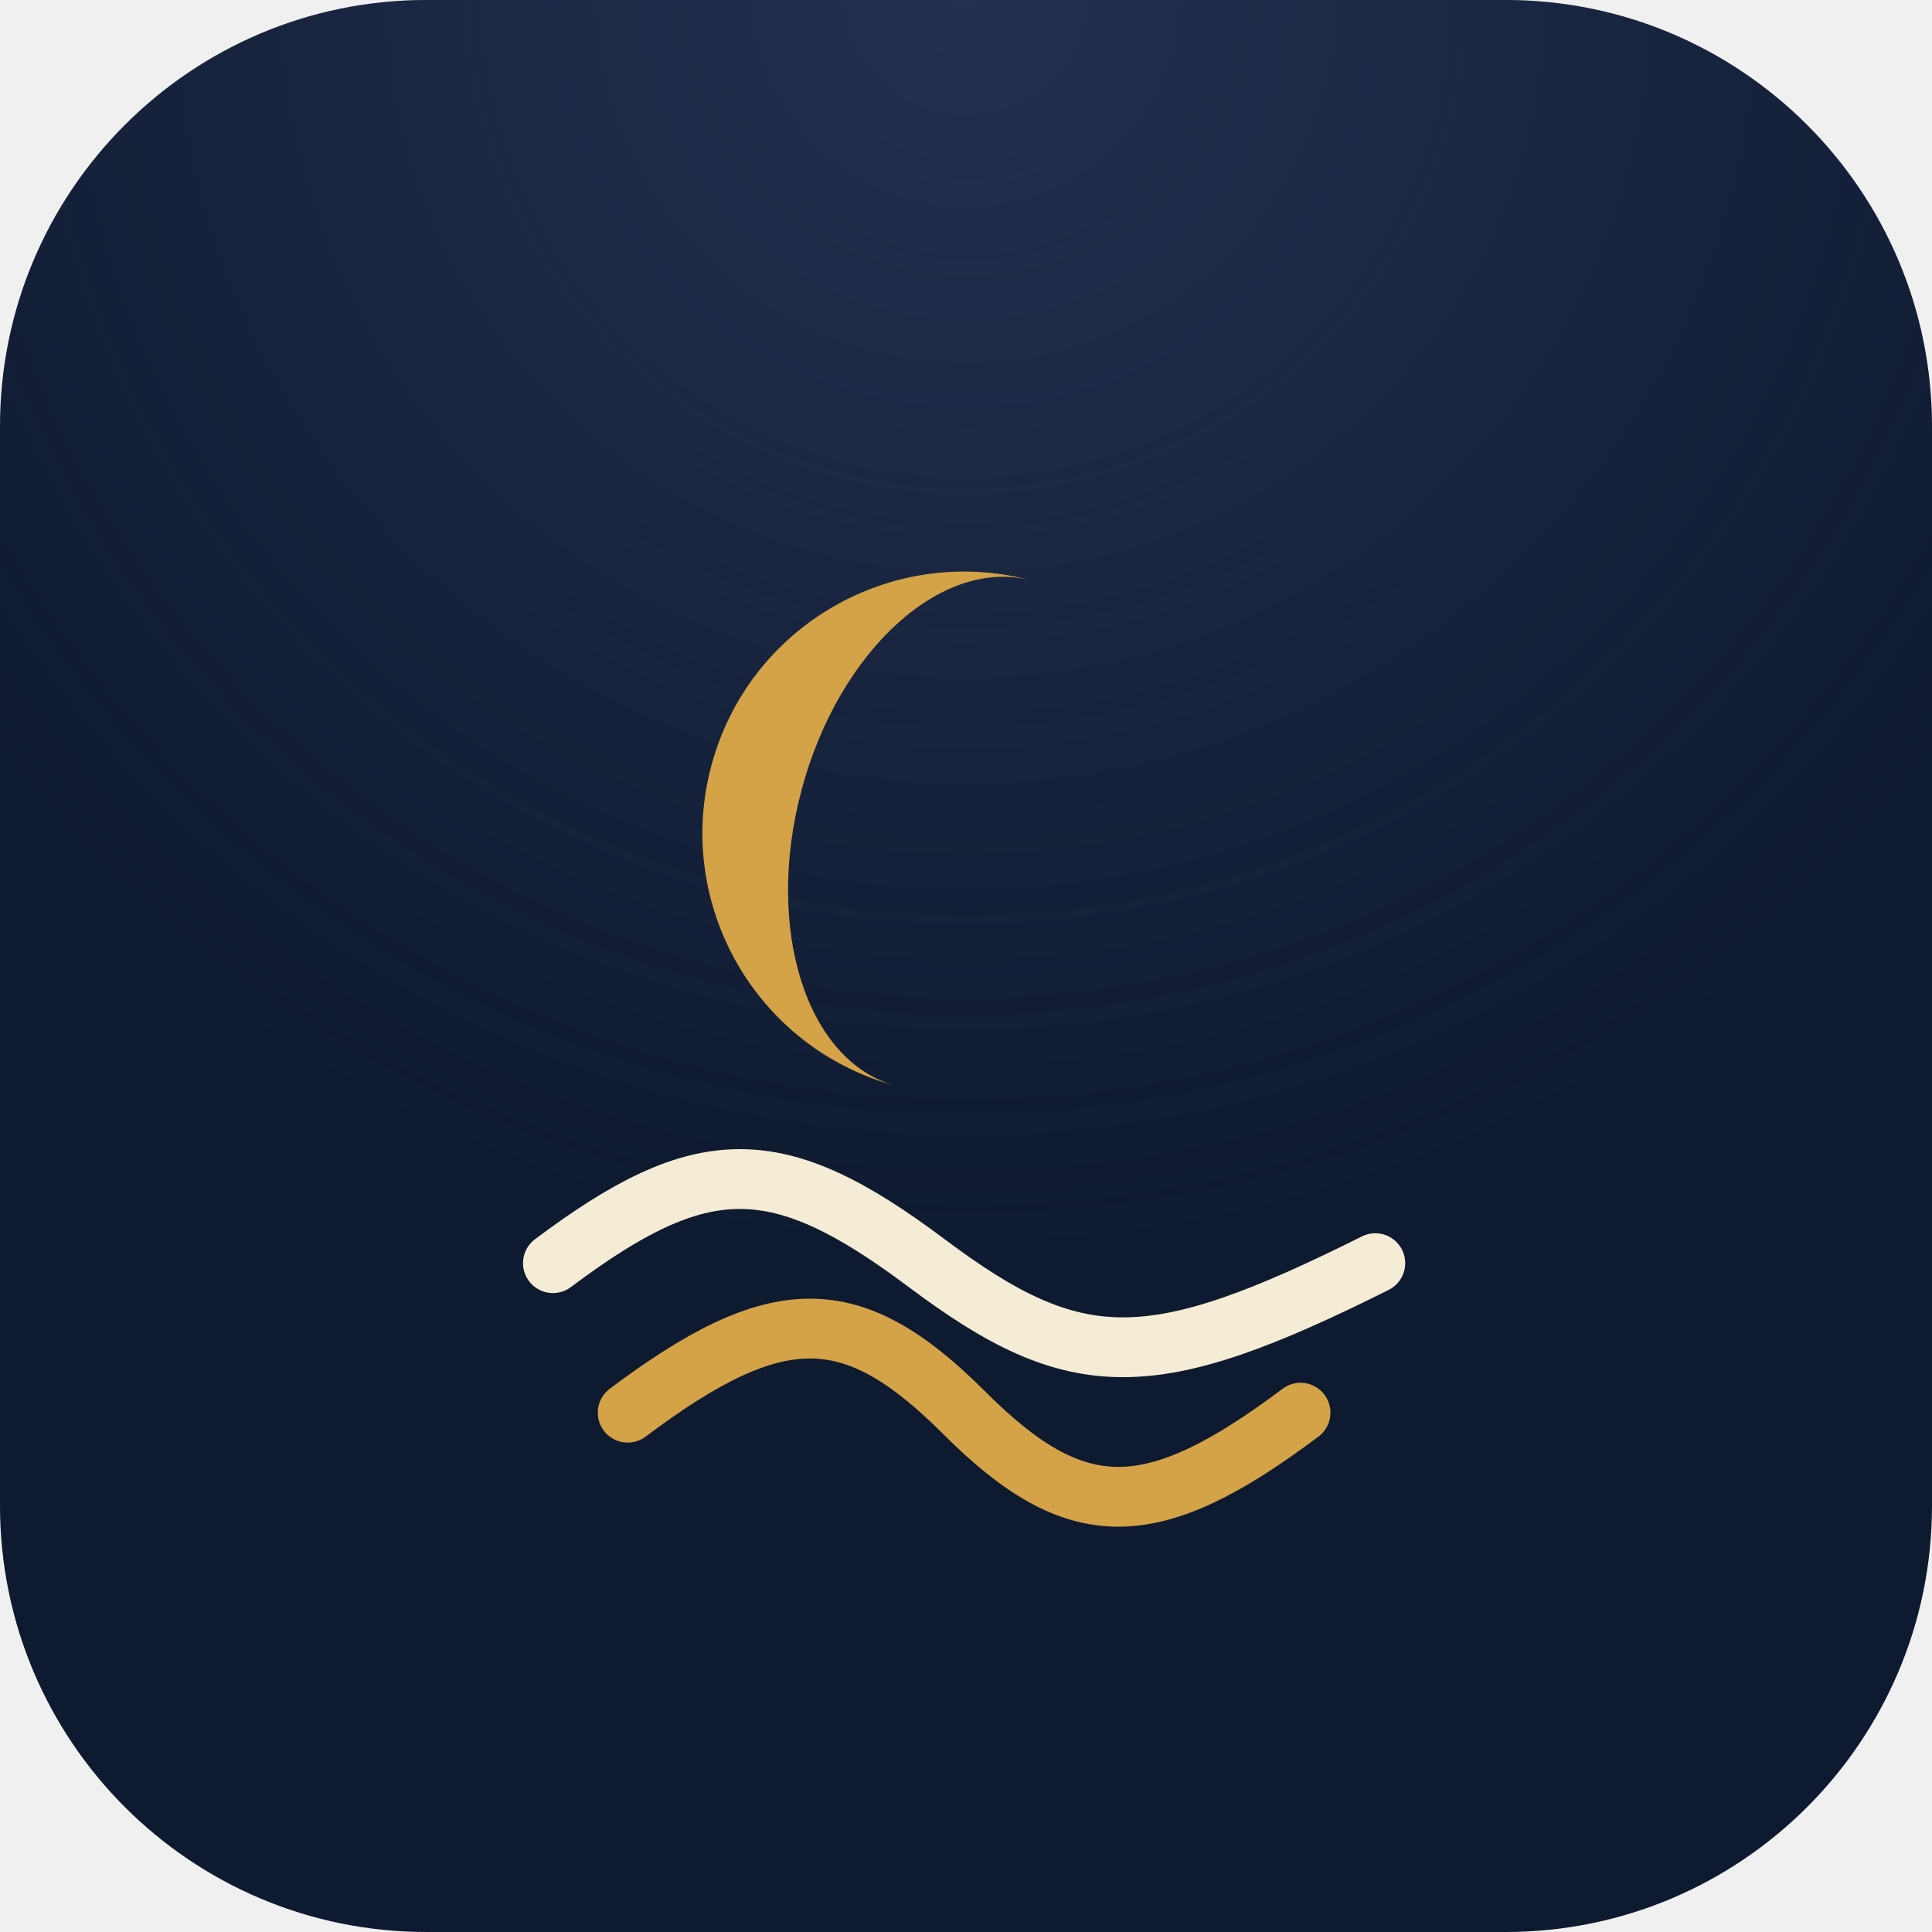
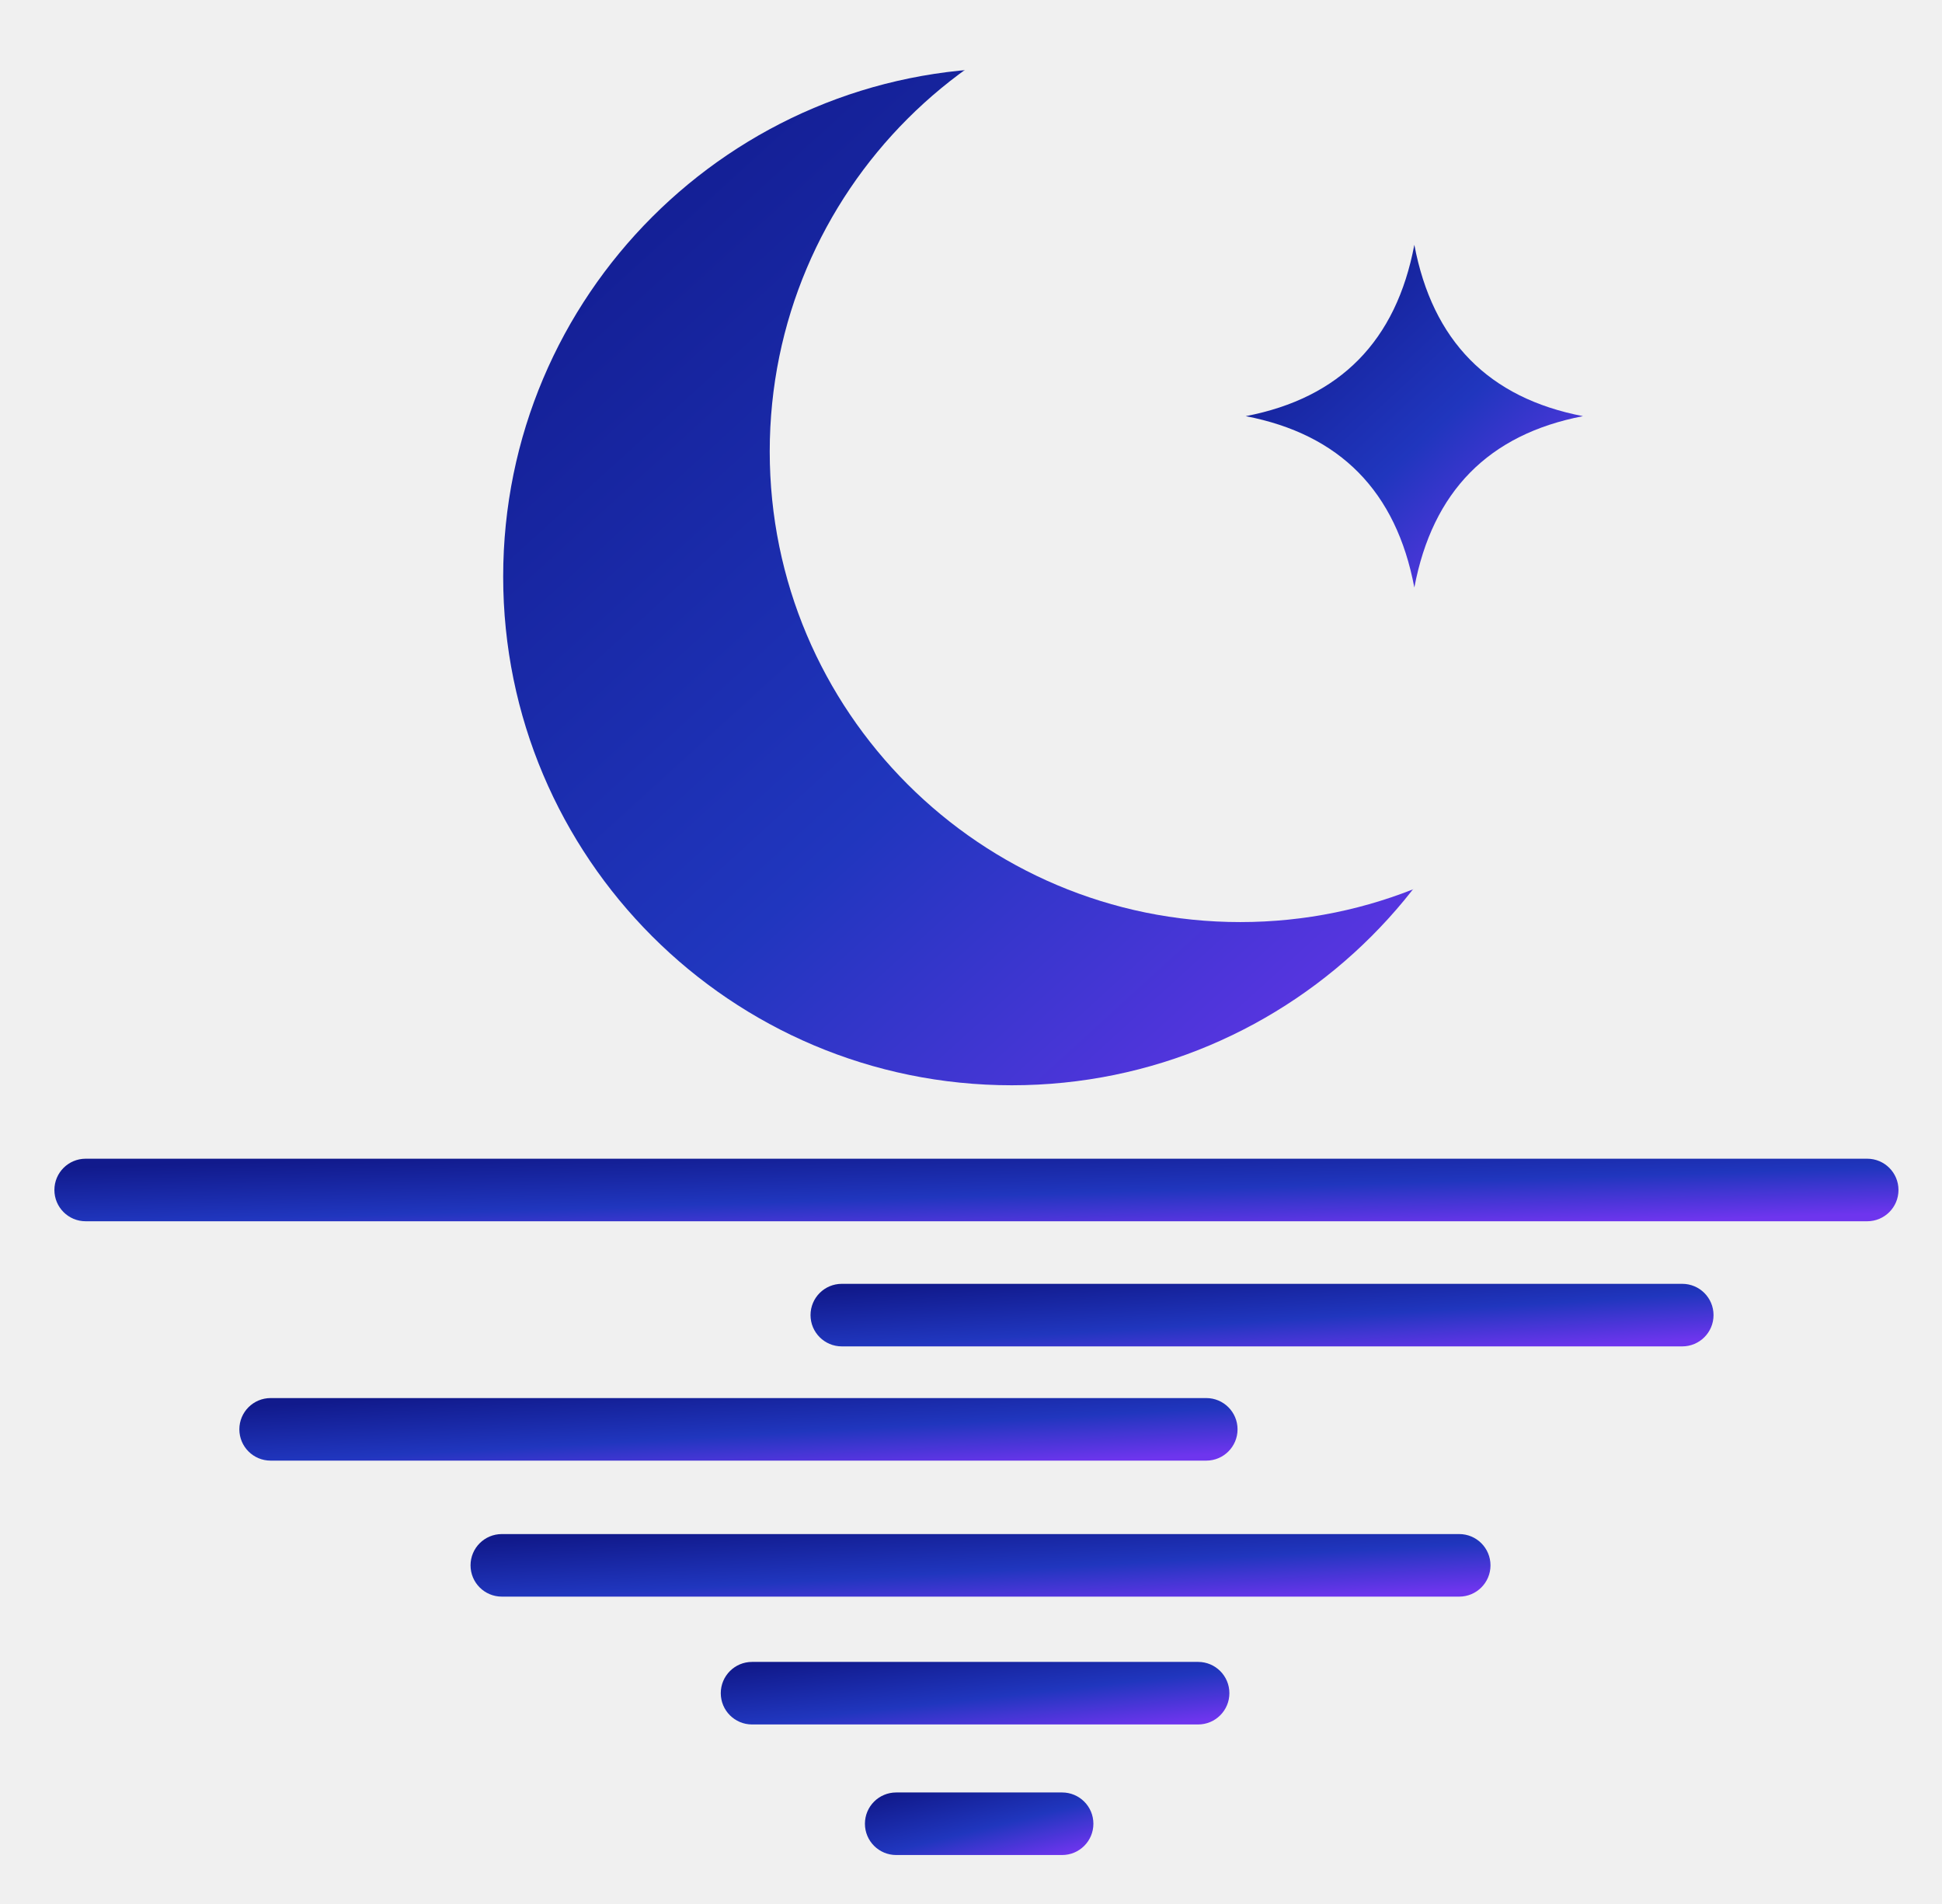
- <svg xmlns="http://www.w3.org/2000/svg" width="512" height="512" viewBox="0 0 512 512">
-   <rect x="0" y="0" width="512" height="512" rx="113" ry="113" fill="#0E1A30" />
+ <svg xmlns="http://www.w3.org/2000/svg" viewBox="270 160 714 700" width="714" height="700">
  <defs>
-     <radialGradient id="hl" cx="50%" cy="0%" r="65%">
-       <stop offset="0%" stop-color="#3a4870" stop-opacity="0.5" />
-       <stop offset="100%" stop-color="#3a4870" stop-opacity="0" />
-     </radialGradient>
+     <linearGradient id="drm" x1="0.1" y1="0.05" x2="0.92" y2="0.95">
+       <stop offset="0" stop-color="#111A8C" />
+       <stop offset="0.55" stop-color="#2036BE" />
+       <stop offset="1" stop-color="#6E35EE" />
+     </linearGradient>
+     <mask id="drc">
+       <rect x="270" y="160" width="714" height="700" fill="#000" />
+       <circle cx="642" cy="372" r="187" fill="#fff" />
+       <circle cx="726" cy="326" r="173" fill="#000" />
+     </mask>
  </defs>
-   <rect x="0" y="0" width="512" height="512" rx="113" ry="113" fill="url(#hl)" />
-   <svg x="97" y="97" width="317" height="317" viewBox="0 0 64 64">
-     <g transform="rotate(15 32 25)">
-       <path d="M32 11 A14 14 0 1 0 32 39 A9 14 0 1 1 32 11 Z" fill="#D4A247" />
-     </g>
-     <path d="M14 56 C 22 50, 26 50, 32 56 C 38 62, 42 62, 50 56" stroke="#D4A247" stroke-width="3.2" stroke-linecap="round" fill="none" />
-     <path d="M10 48 C 18 42, 22 42, 30 48 C 38 54, 42 54, 54 48" stroke="#F5ECD6" stroke-width="3.2" stroke-linecap="round" fill="none" />
-   </svg>
+   <rect x="440" y="170" width="410" height="410" fill="url(#drm)" mask="url(#drc)" />
+   <path d="M790 250 Q800 303 852 313 Q800 323 790 376 Q780 323 728 313 Q780 303 790 250Z" fill="url(#drm)" />
+   <g fill="url(#drm)">
+     <rect x="290" y="586" width="678" height="23" rx="11.5" />
+     <rect x="568" y="632" width="332" height="23" rx="11.5" />
+     <rect x="358" y="674" width="367" height="23" rx="11.5" />
+     <rect x="443" y="724" width="375" height="23" rx="11.5" />
+     <rect x="535" y="771" width="187" height="23" rx="11.5" />
+     <rect x="588" y="819" width="84" height="23" rx="11.5" />
+   </g>
</svg>
